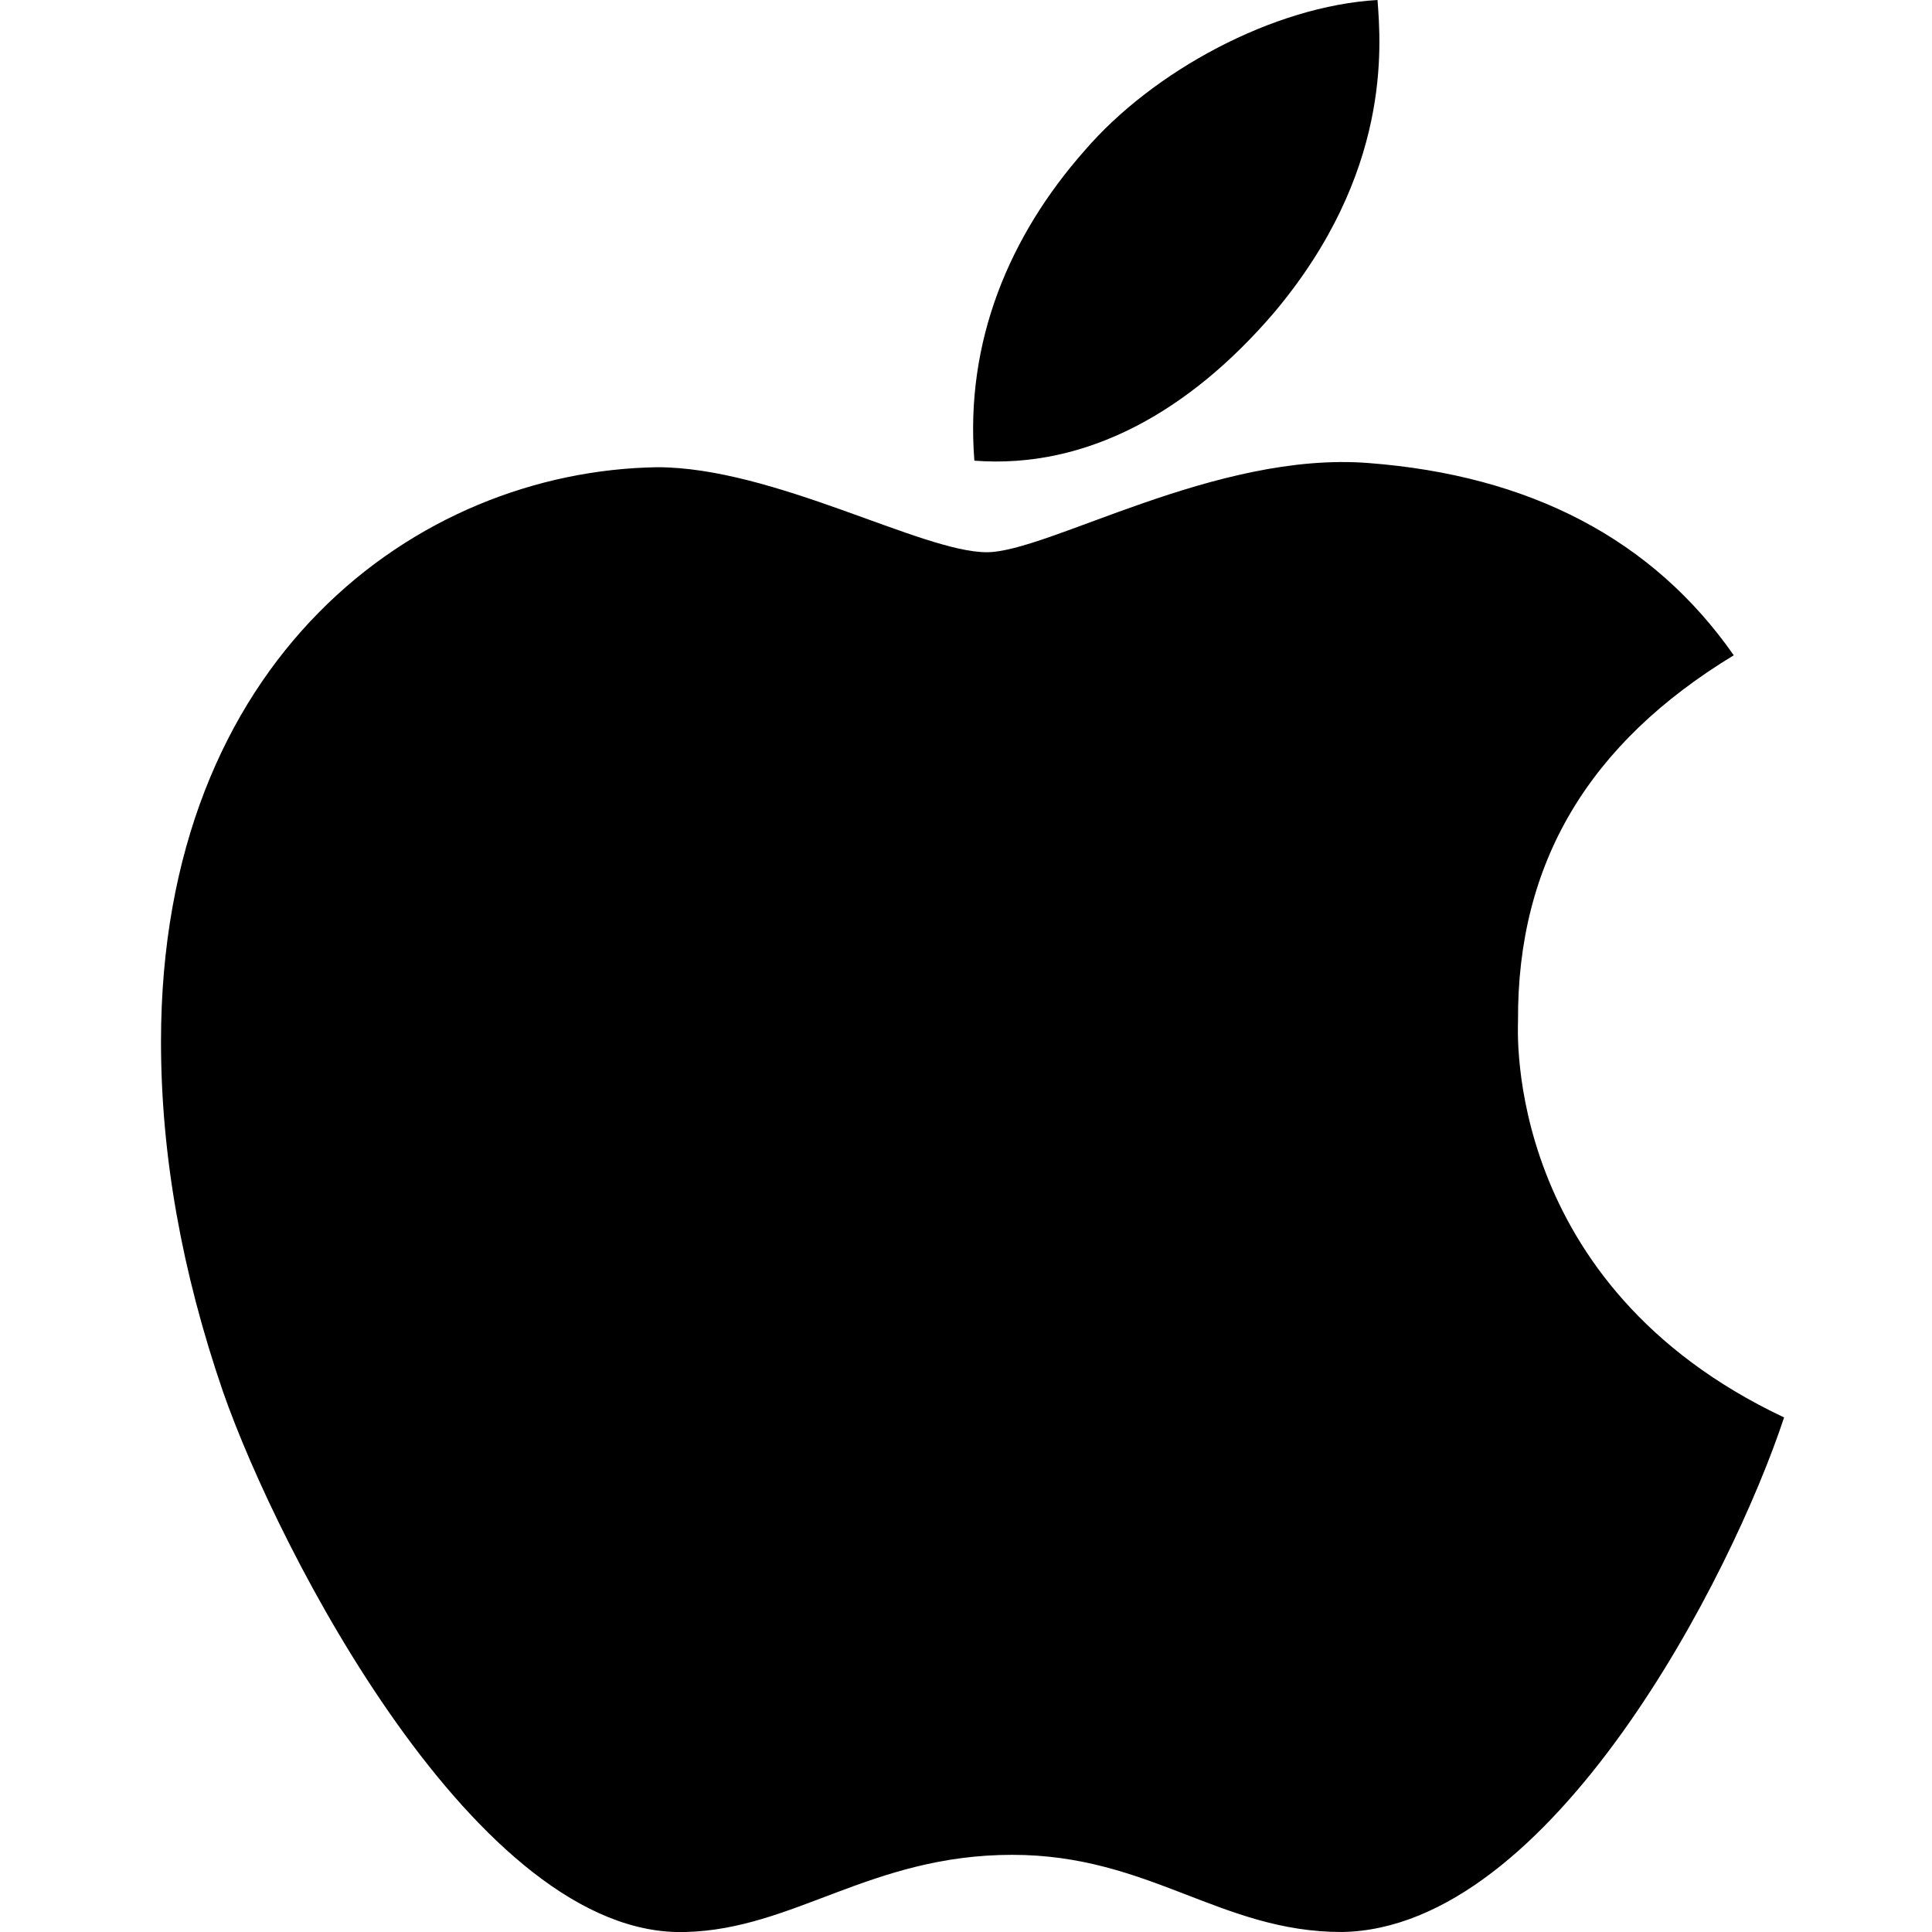
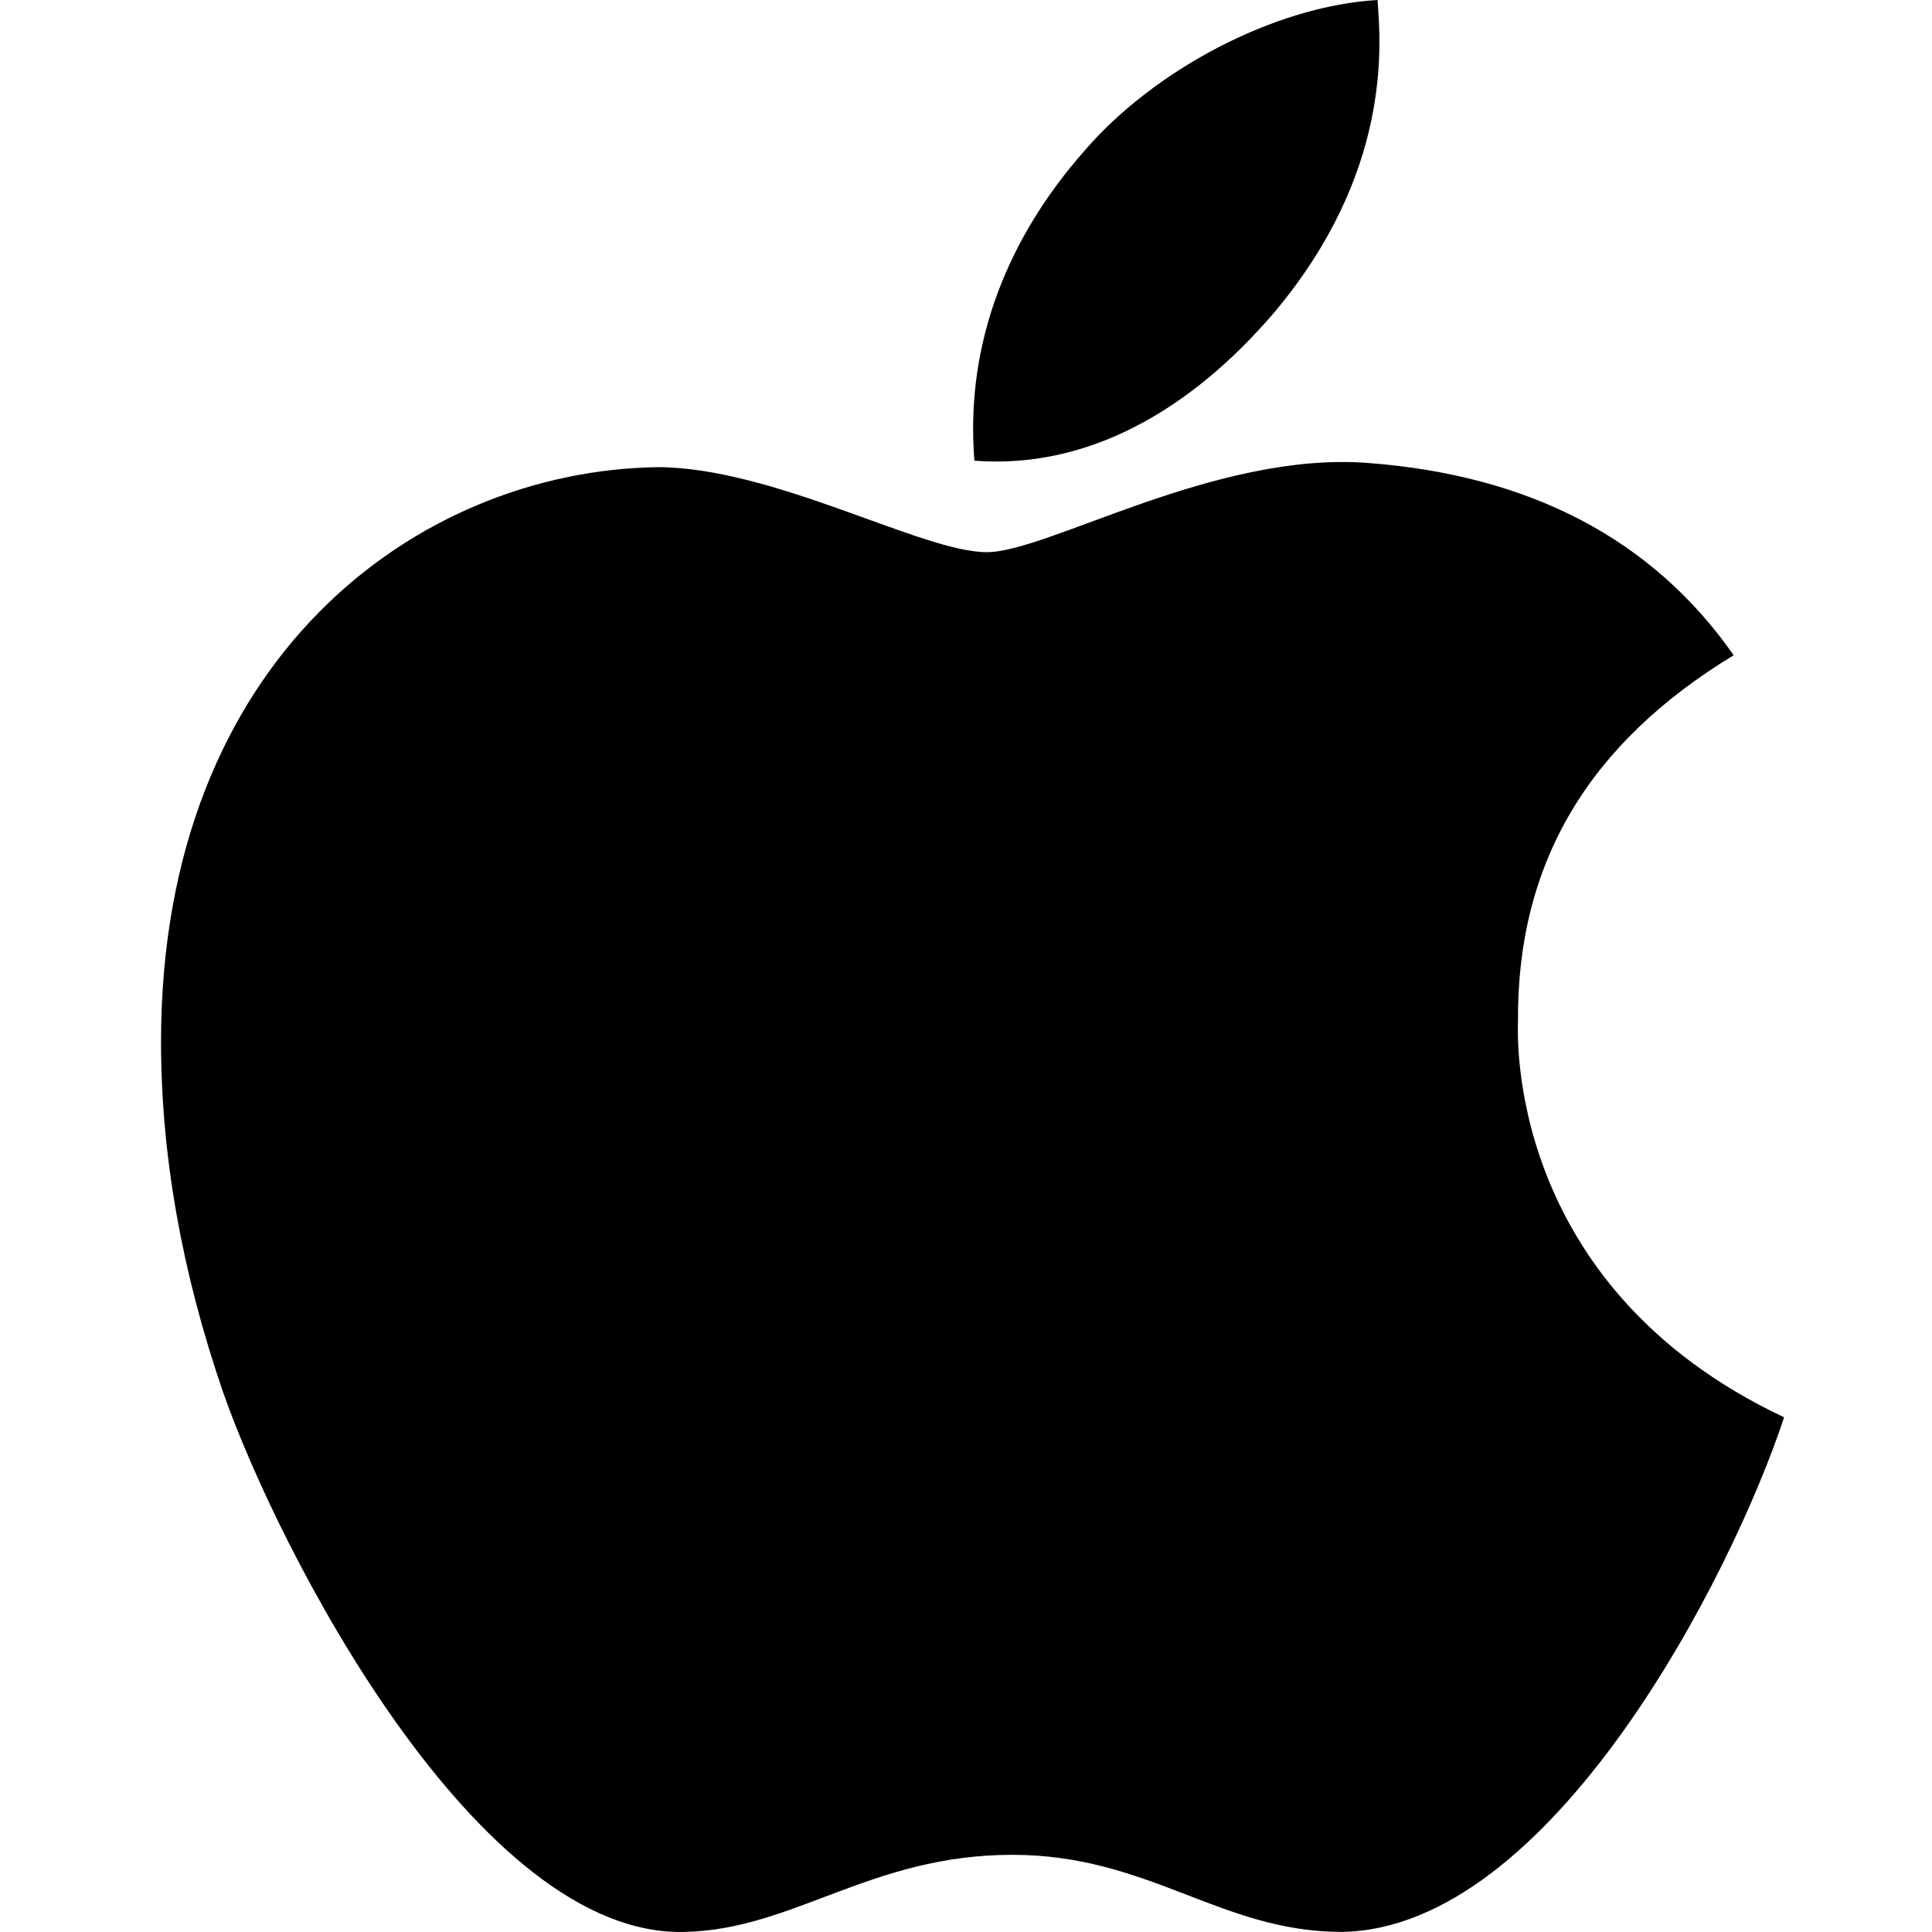
- <svg xmlns="http://www.w3.org/2000/svg" width="18" height="18" viewBox="0 0 18 18" fill="none">
-   <path d="M14.143 9.513C14.134 8.037 14.803 6.925 16.153 6.105C15.398 5.024 14.255 4.429 12.75 4.314C11.324 4.202 9.764 5.145 9.193 5.145C8.589 5.145 7.209 4.353 6.123 4.353C3.882 4.388 1.5 6.14 1.5 9.705C1.5 10.759 1.693 11.847 2.078 12.967C2.593 14.443 4.449 18.058 6.385 18C7.397 17.976 8.113 17.281 9.431 17.281C10.71 17.281 11.371 18 12.501 18C14.454 17.971 16.133 14.685 16.622 13.206C14.002 11.97 14.143 9.588 14.143 9.513Z" fill="black" />
-   <path d="M11.869 2.914C12.966 1.612 12.866 0.426 12.834 0C11.865 0.056 10.744 0.66 10.106 1.402C9.403 2.198 8.99 3.182 9.078 4.292C10.125 4.372 11.082 3.833 11.869 2.914Z" fill="black" />
+ <svg xmlns="http://www.w3.org/2000/svg" width="20" height="20" viewBox="0 0 20 20" fill="none">
+   <path d="M15.714 10.569C15.704 8.93 16.447 7.694 17.947 6.783C17.108 5.582 15.839 4.92 14.166 4.793C12.582 4.668 10.849 5.716 10.214 5.716C9.544 5.716 8.01 4.836 6.803 4.836C4.313 4.875 1.667 6.822 1.667 10.783C1.667 11.954 1.88 13.163 2.308 14.408C2.88 16.047 4.943 20.064 7.094 19.999C8.219 19.973 9.015 19.201 10.479 19.201C11.899 19.201 12.635 19.999 13.89 19.999C16.06 19.968 17.925 16.317 18.469 14.672C15.558 13.3 15.714 10.653 15.714 10.569Z" fill="black" />
+   <path d="M13.188 3.238C14.406 1.791 14.296 0.474 14.26 0C13.183 0.062 11.938 0.733 11.229 1.558C10.447 2.442 9.988 3.536 10.087 4.769C11.25 4.858 12.313 4.259 13.188 3.238Z" fill="black" />
</svg>
